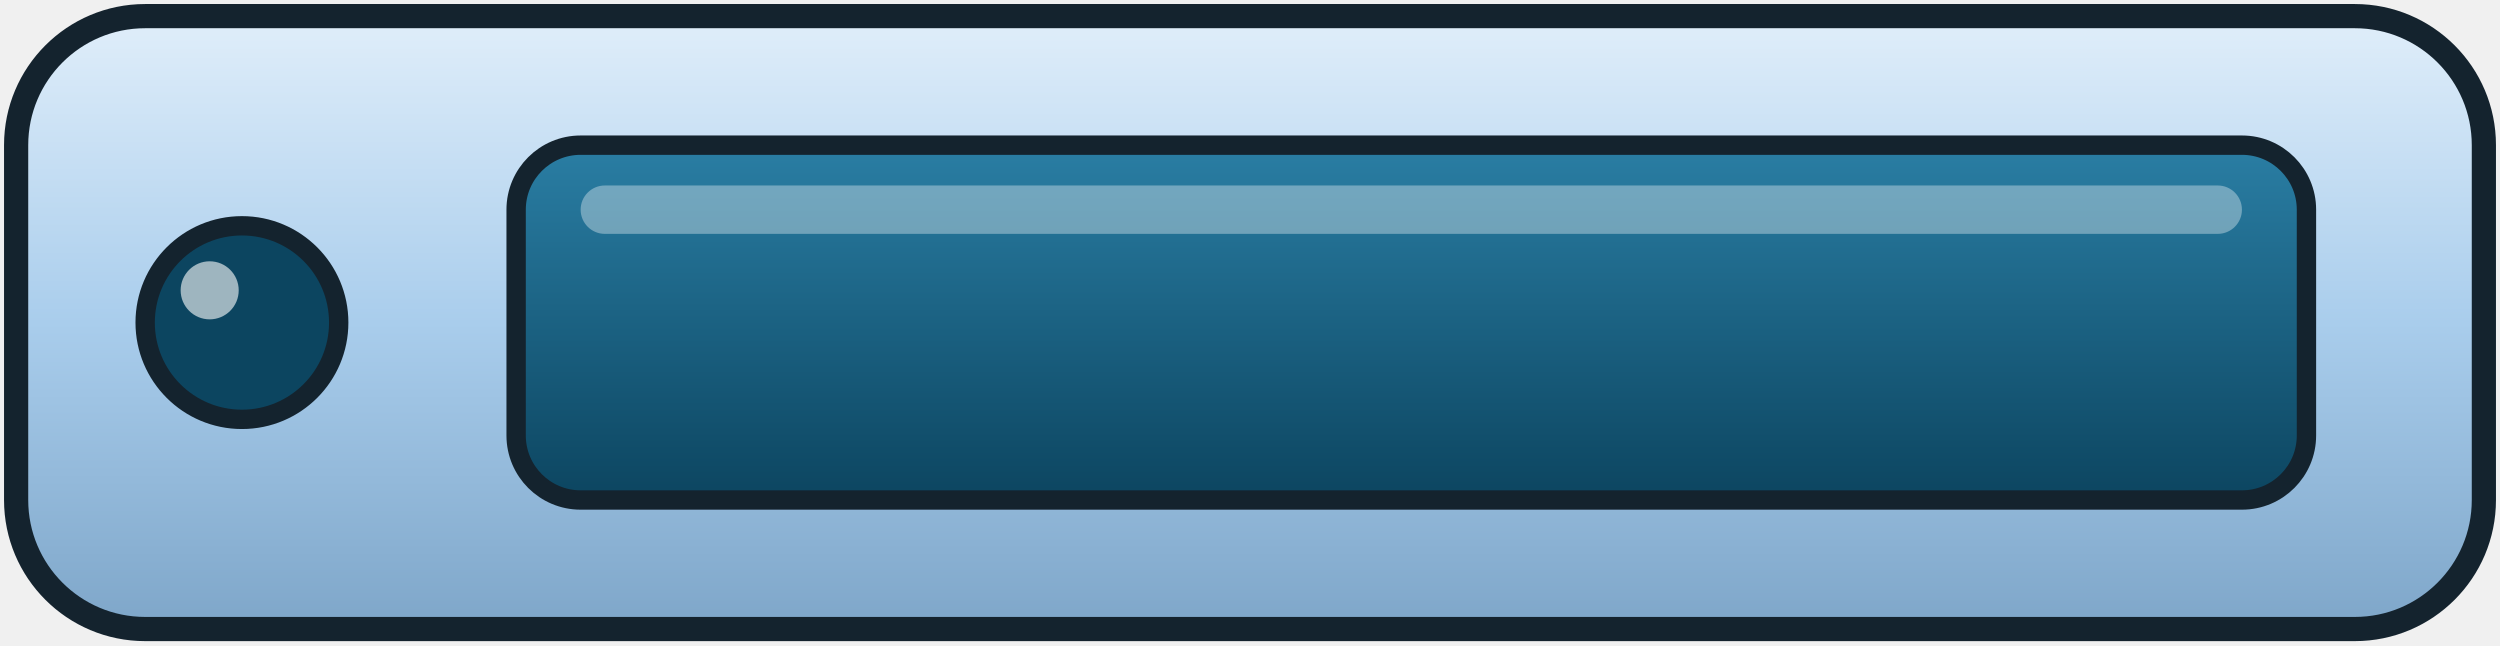
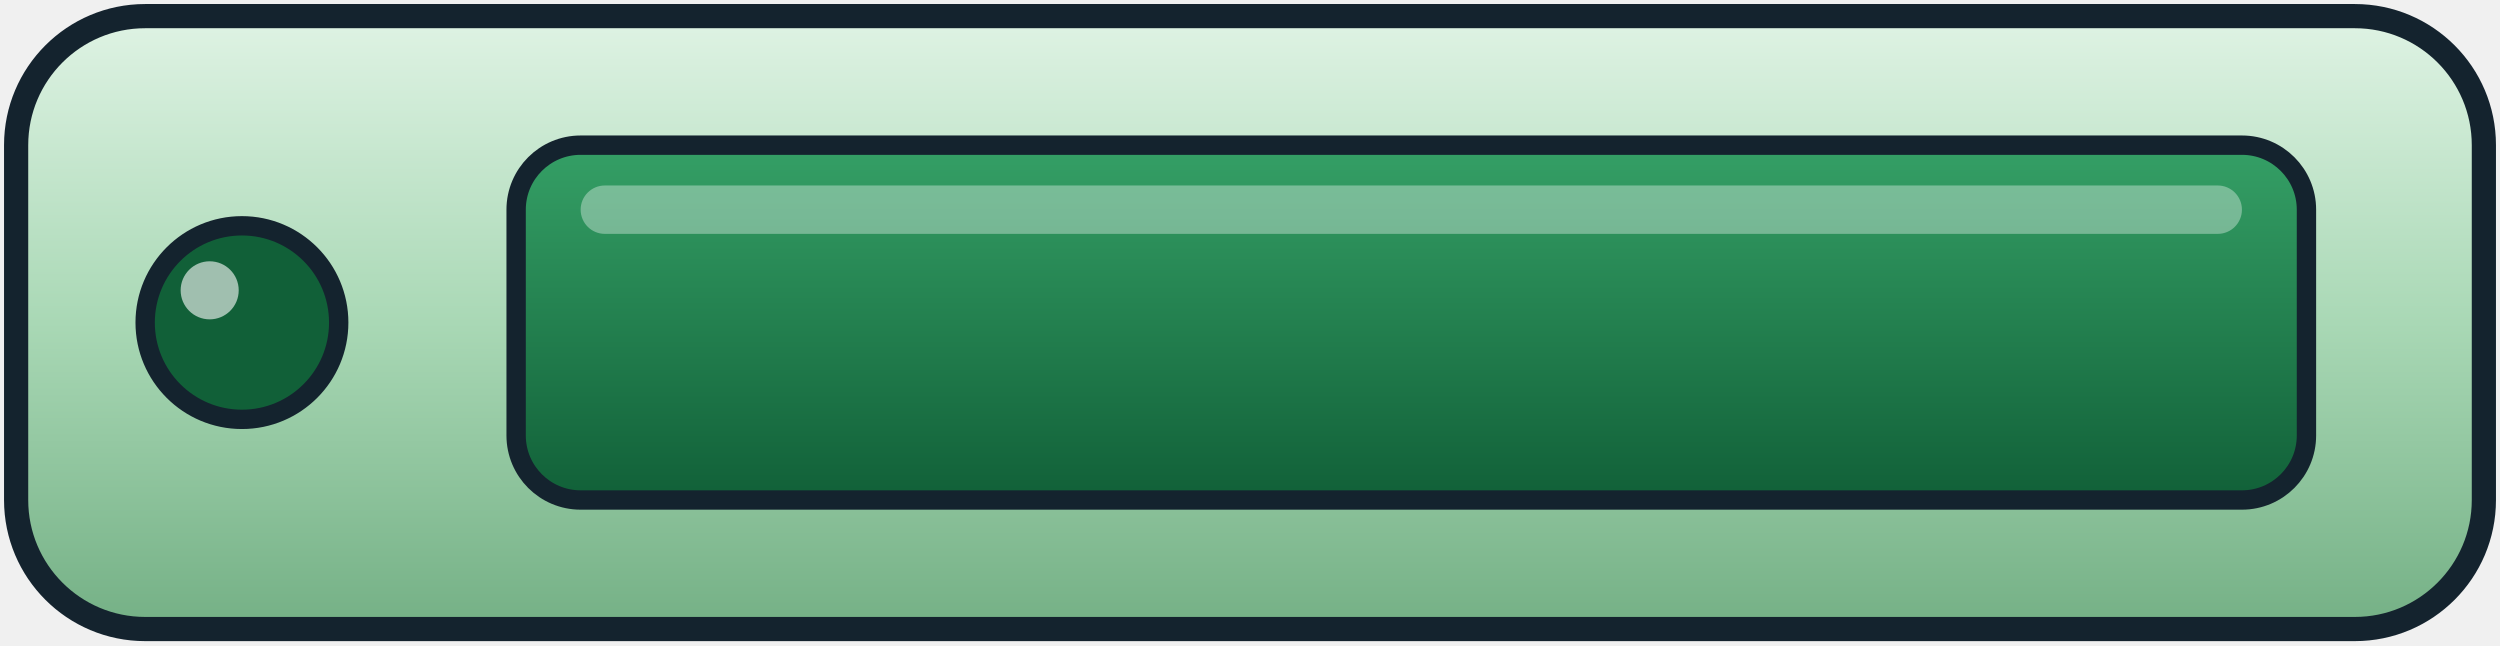
<svg xmlns="http://www.w3.org/2000/svg" viewBox="0 0 155 40" width="155" height="40">
  <defs>
    <linearGradient id="ct-body" x1="0" y1="0" x2="0" y2="1">
-       <stop offset="0" stop-color="#e0eefa" />
-       <stop offset="0.5" stop-color="#a9cdec" />
-       <stop offset="1" stop-color="#7ea6c9" />
+       <stop offset="0" stop-color="#dff3e4" />
+       <stop offset="0.5" stop-color="#a9d8b5" />
+       <stop offset="1" stop-color="#74b085" />
    </linearGradient>
    <linearGradient id="ct-win" x1="0" y1="0" x2="0" y2="1">
-       <stop offset="0" stop-color="#2a7ea4" />
-       <stop offset="1" stop-color="#0c4560" />
+       <stop offset="0" stop-color="#35a066" />
+       <stop offset="1" stop-color="#116038" />
    </linearGradient>
  </defs>
  <rect x="1" y="1" width="153" height="38" rx="8" fill="url(#ct-body)" stroke="#14232e" stroke-width="1.5" />
-   <circle cx="15" cy="20" r="6" fill="#0c4560" stroke="#14232e" stroke-width="1.2" />
+   <circle cx="15" cy="20" r="6" fill="#116038" stroke="#14232e" stroke-width="1.2" />
  <circle cx="13" cy="18" r="1.8" fill="#fff" opacity=".6" />
  <rect x="32" y="9" width="111" height="22" rx="4" fill="url(#ct-win)" stroke="#14232e" stroke-width="1.2" />
  <rect x="36" y="11.5" width="103" height="3" rx="1.5" fill="#fff" opacity=".35" />
</svg>
